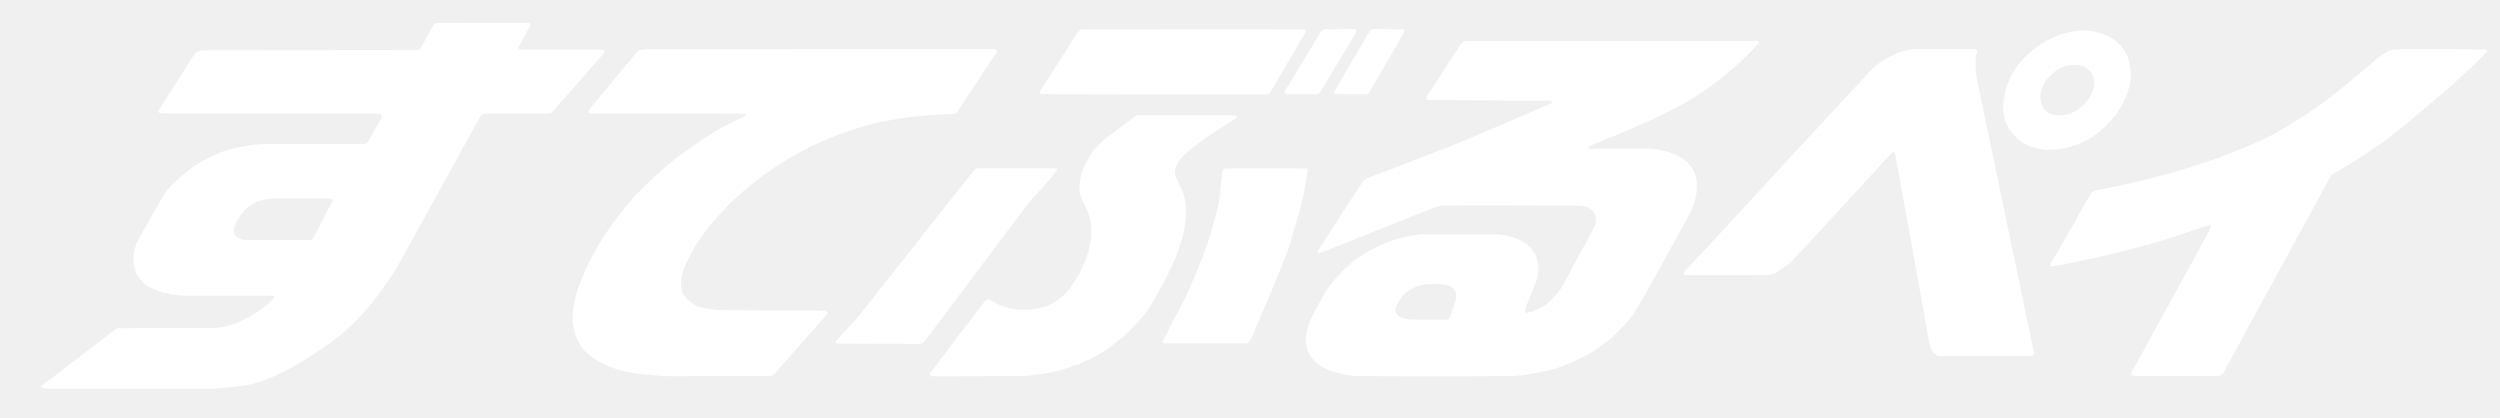
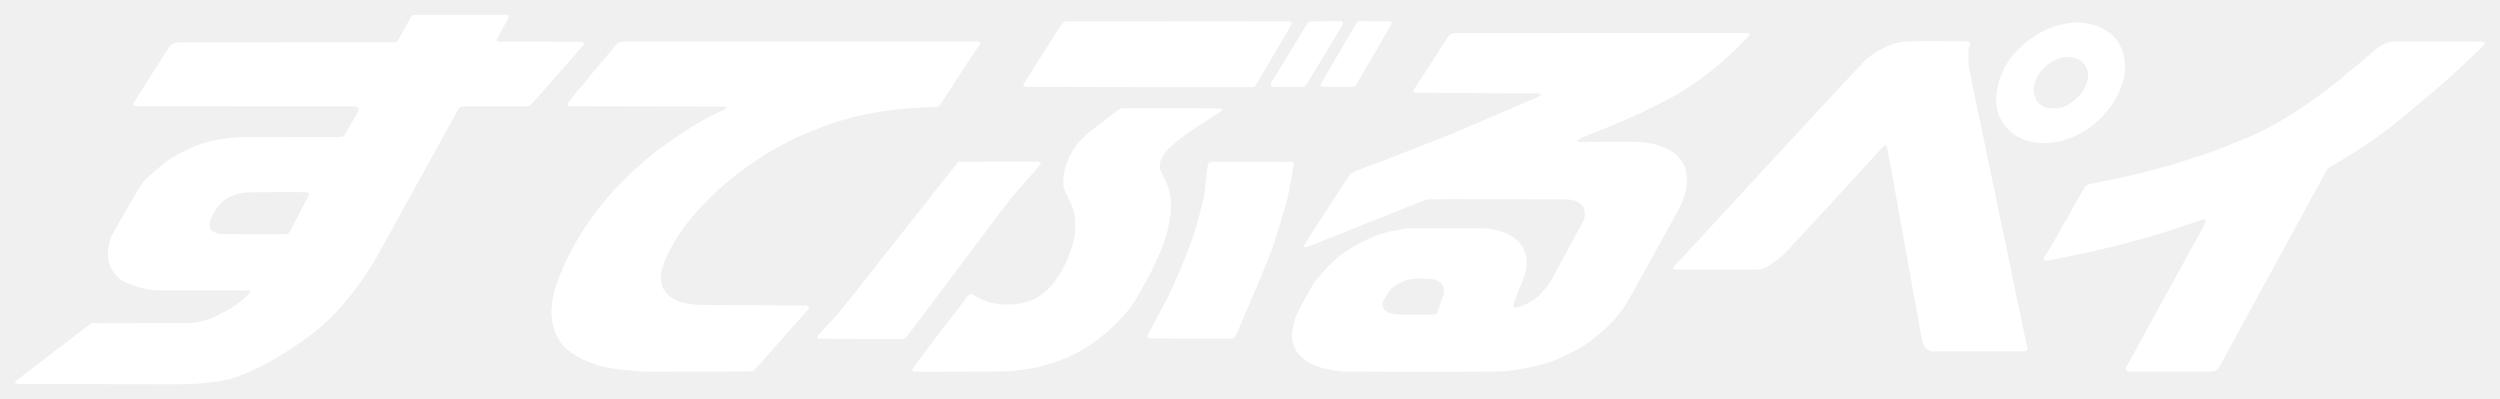
- <svg xmlns="http://www.w3.org/2000/svg" width="1223" height="204" viewBox="0 0 1223 204" version="1.1" xml:space="preserve" fill-rule="evenodd" clip-rule="evenodd" stroke-linejoin="round" stroke-miterlimit="2">
+ <svg xmlns="http://www.w3.org/2000/svg" width="1211" height="193" viewBox="13 4 1211 193" version="1.1" xml:space="preserve" fill-rule="evenodd" clip-rule="evenodd" stroke-linejoin="round" stroke-miterlimit="2">
  <g transform="matrix(1,0,0,1,7,-1)">
    <path d="M288.985,26L288,25.243C282.669,25.135 248.697,25.213 247,25.155L246.817,25C246.773,24.807 246.589,24.307 246.737,24C247.626,22.167 251.181,15.833 252.147,14L252.535,13L252,12.303C251.744,12.16 251.344,12.145 251,12.142C245.5,12.106 209.167,12.153 207,12.21C206.652,12.219 206.285,12.298 206,12.43C205.718,12.56 205.494,12.769 205.287,13C205.052,13.262 204.794,13.639 204.591,14C203.563,15.833 200.218,22.132 199.119,24C198.835,24.483 198.353,24.971 198,25.21C197.711,25.406 197.349,25.434 197,25.435C179.5,25.49 110.667,25.485 93,25.538C92.316,25.54 91.662,25.583 91,25.756C90.333,25.93 89.5,26.262 89,26.584C88.575,26.857 88.295,27.274 88,27.684C87.47,28.42 74.394,49 71.869,53C71.446,53.67 70.859,54.5 70.674,55C70.555,55.32 70.703,55.793 70.757,56L71,56.241C71.374,56.319 72.316,56.446 73,56.468C74.833,56.527 159.833,56.467 176,56.495L179,56.761L179.802,58C179.882,58.344 179.69,58.691 179.519,59C178.411,61 174.411,67.968 173.158,70C172.861,70.481 172.517,70.965 172,71.193C171.474,71.425 170.683,71.387 170,71.391C161.833,71.433 131.667,71.378 123,71.446C121.296,71.459 119.695,71.618 118,71.795C116.167,71.988 113.833,72.294 112,72.598C110.288,72.882 108.167,73.33 107,73.622C106.298,73.797 103.663,74.574 103,74.788C102.167,75.057 101.002,75.52 100,75.962C98.5,76.623 95.833,77.819 94,78.756C92.261,79.645 90.333,80.761 89,81.585C87.938,82.241 86.974,82.92 86,83.701C84.333,85.036 80.868,87.88 79,89.596C77.475,90.997 76.086,92.382 74.794,94C73.275,95.901 60.07,118.955 59.749,120C59.34,121.333 58.691,123.667 58.45,125C58.268,126.005 58.283,130.001 58.5,131C58.753,132.167 59.237,133.803 59.821,135C60.395,136.179 62.812,138.964 63,139.152C64.536,140.687 64.879,140.789 66,141.392C67.333,142.109 69.667,142.961 71,143.455C71.999,143.824 72.965,144.102 74,144.353C75.333,144.676 77.276,145.184 79,145.393C80.833,145.615 82.958,145.672 85,145.684C92.833,145.729 119,145.643 126,145.664C126.344,145.665 126.794,145.754 127,145.81L127.237,146L126.903,147C126.123,147.833 124.038,149.798 122.554,151C121.082,152.192 119.426,153.31 118,154.211C116.688,155.04 115.382,155.702 114,156.407C112.333,157.258 109.667,158.621 108,159.316C106.684,159.865 105.333,160.251 104,160.577C102.667,160.903 101.167,161.128 100,161.274C98.986,161.401 98.022,161.45 97,161.456C89,161.502 59.833,161.504 52,161.55C51.317,161.554 50.551,161.328 50,161.731L13.034,190L14,190.918C15.161,191.089 17.96,191.021 20,191.027C32.5,191.064 75.667,191.155 89,191.142C92.741,191.138 96.333,191.17 100,190.948C103.667,190.726 108.333,190.167 111,189.811C112.031,189.673 127.203,189.073 156.854,167C175.085,153.429 187.722,130.784 188.172,130C191.619,123.992 226.815,59.893 227.953,58C228.19,57.606 228.522,57.23 228.863,57C229.201,56.772 229.598,56.685 230,56.619C230.523,56.535 231.319,56.494 232,56.492C237.167,56.472 256,56.509 261,56.505C261.34,56.505 261.671,56.554 262,56.47C262.329,56.385 262.717,56.263 262.974,56C264.189,54.755 287.918,27.667 288.454,27L288.985,26ZM853.017,21C853.017,21 712.333,20.96 711,21.032C710.312,21.069 709.471,21.193 709,21.354C708.662,21.47 708.405,21.73 708.171,22C707.788,22.441 707.162,23.292 706.704,24C705.409,26 692.614,45.667 691.776,47L690.566,49L691,49.661C691.239,49.813 691.649,49.903 692,49.916C693.833,49.984 749.833,50.22 751,50.275C751.344,50.291 751.731,50.313 752,50.434L752.612,51L750.937,52C748.502,53.062 710.757,69.228 708,70.351C702,72.796 677.343,82.317 676,82.83C674,83.594 664.167,87.255 663,87.7C662.288,87.971 661.577,88.33 661,88.713C660.449,89.079 659.908,89.45 659.539,90C657.498,93.048 642.583,116.167 640.719,119L637.57,124L638,124.904L642,123.553C644.167,122.702 692,103.533 694,102.827C695.345,102.353 696.574,101.592 698,101.566C709.333,101.36 750.5,101.557 762,101.591C763.701,101.596 765.667,101.601 767,101.772C768.051,101.907 769.167,102.23 770,102.62C770.768,102.979 771.524,103.714 772,104.111C772.322,104.379 772.632,104.685 772.856,105C773.076,105.308 773.247,105.635 773.345,106C773.478,106.5 773.652,107.312 773.66,108C773.67,108.833 773.828,110.068 773.405,111C772.129,113.812 768.268,120.708 766,124.874C763.929,128.678 759.313,137.287 759,137.922C758.589,138.755 757.964,139.991 757.332,141C756.697,142.013 755.983,143.029 755.19,144C754.237,145.167 752.648,146.956 751.616,148C750.789,148.837 749.976,149.609 749,150.266C747.897,151.007 746.167,151.897 745,152.448C744.015,152.915 742.833,153.305 742,153.577C741.333,153.796 740.379,154.014 740,154.085L739.729,154C739.571,153.819 739.002,153.408 739.052,153C739.154,152.167 739.977,150 740.338,149C740.59,148.301 743.962,140.167 744.375,139C744.607,138.345 745.126,136.359 745.204,136C745.312,135.5 745.423,134.685 745.444,134C745.475,133 745.587,131.333 745.389,130C745.19,128.667 744.736,127.167 744.254,126C743.802,124.907 743.203,123.905 742.494,123C741.785,122.095 740.916,121.281 740,120.569C739.084,119.857 737.833,119.188 737,118.728C736.345,118.366 735.667,118.053 735,117.809C734.338,117.566 732.364,116.885 732,116.797C731,116.554 729.167,116 727,115.802C726.319,115.74 725.683,115.614 725,115.611C718.667,115.577 695.333,115.577 689,115.599C688.318,115.601 687.674,115.64 687,115.74C685.5,115.963 681.333,116.667 680,116.939C679.637,117.014 677.667,117.564 677,117.75C676.333,117.935 673.658,118.728 673,118.964C672,119.323 670.341,120.026 669,120.639C667.528,121.312 665.501,122.299 664.168,123C663.065,123.58 662.048,124.17 661,124.844C659.472,125.829 656.667,127.64 655,128.905C653.555,130.001 652.167,131.343 651,132.433C649.944,133.42 648.869,134.518 648,135.446C647.214,136.285 646.503,137.103 645.783,138C644.773,139.259 643.073,141.181 641.937,143C640.272,145.667 637.14,151.5 635.795,154C635.08,155.33 634.354,156.833 633.867,158C633.453,158.992 633.15,159.962 632.874,161C632.564,162.167 632.173,163.667 632.008,165C631.842,166.333 631.726,167.667 631.883,169C632.028,170.239 632.527,171.766 632.871,172.779C632.898,172.856 632.923,172.929 632.947,173C633.192,173.717 633.52,174.364 633.933,175C634.366,175.667 634.942,176.369 635.546,177C636.224,177.708 637.098,178.566 638,179.25C638.909,179.94 640.333,180.748 641,181.136C641.321,181.323 641.655,181.441 642,181.579C642.667,181.846 643.96,182.4 645,182.736C646.167,183.113 647.612,183.588 649,183.843C651,184.21 654.255,184.904 657,184.94C671,185.12 718.5,185.157 733,184.924C736.769,184.863 741.333,183.938 744,183.542C745.715,183.287 747.333,182.923 749,182.545C750.667,182.167 752.326,181.795 754,181.272C755.833,180.7 758,179.927 760,179.11C762,178.292 764,177.359 766,176.367C768,175.375 770.5,174.026 772,173.159C773.061,172.545 774.007,171.88 775,171.163C776.333,170.2 778.5,168.611 780,167.384C781.413,166.228 782.707,165.09 784,163.801C785.667,162.139 788.258,159.548 790,157.414C791.679,155.358 793.229,152.902 794.452,151C795.514,149.349 818.486,107.667 819.398,106C820.111,104.695 820.657,103.333 821.165,102C821.674,100.667 822.15,99.167 822.447,98C822.702,96.998 822.855,96.03 822.949,95C823.056,93.833 823.159,92.333 823.087,91C823.015,89.667 822.831,88.167 822.518,87C822.229,85.925 821.774,84.959 821.209,84C820.7,83.137 819.071,81.119 819,81.03C818.693,80.646 818.382,80.294 818,79.985C817.333,79.446 816.111,78.394 815,77.793C813.667,77.071 811.5,76.192 810,75.654C808.673,75.178 807.384,74.83 806,74.566C804.333,74.249 802.058,73.798 800,73.748C794.333,73.612 776.833,73.754 772,73.746C771.66,73.746 771.331,73.781 771,73.703C770.667,73.625 770.195,73.394 770,73.277L769.831,73L773,71.377C775.695,70.234 783,67.364 786,66.142C787.707,65.447 799.338,60.412 801,59.638C804,58.242 817.343,51.468 819,50.425C828.667,44.344 829.833,43.063 832,41.537C833.762,40.296 835.346,39.023 837,37.642C839.103,35.886 842.339,33.107 844.618,31C846.746,29.032 849.186,26.5 850.672,25L853.534,22L853.017,21ZM480.841,26L480,25.133C479.193,24.978 477.36,25.071 476,25.069C454.833,25.047 316.667,25.058 309,25.096C308.318,25.1 307.5,25.161 307,25.233C306.649,25.283 306.295,25.397 306,25.524C305.717,25.647 305.464,25.802 305.227,26C304.894,26.278 304.374,26.746 304,27.191C302.182,29.358 281.864,53.646 280.967,55L281,56.122L282,56.468C282.833,56.535 354.438,56.575 356,56.606C356.341,56.613 356.665,56.606 357,56.671L358.045,57L356.912,58C356.625,58.215 356.323,58.374 356,58.531C355.015,59.009 352.663,60.001 351,60.872C348.667,62.094 344.979,64.026 342,65.861C338.5,68.018 333.5,71.353 330,73.812C326.861,76.017 323.966,78.181 321,80.614C317.914,83.145 314.398,86.269 311.484,89C308.682,91.625 305.832,94.5 303.514,97C301.39,99.289 299.328,101.833 297.57,104C295.951,105.997 294.469,107.912 292.97,110C291.374,112.22 289.207,115.489 288,117.322C287.192,118.55 286.449,119.719 285.729,121C284.539,123.113 282.333,127 280.864,130C279.395,133 277.765,137 276.914,139C276.486,140.006 276.097,141 275.759,142C275.421,143 275.123,144 274.885,145C274.647,146 273.831,149.298 273.711,150C273.513,151.167 273.231,153.667 273.141,155C273.072,156.018 273.085,156.984 273.173,158C273.274,159.167 273.455,160.667 273.745,162C274.034,163.333 274.567,165 274.91,166C275.151,166.704 277.056,170.167 277.661,171C278.193,171.734 278.779,172.363 279.424,173C280.148,173.714 281.071,174.575 282,175.285C282.929,175.995 283.965,176.641 285,177.26C286.035,177.879 287.207,178.5 288.207,179C289.139,179.466 290.029,179.884 291,180.26C292.299,180.763 294.5,181.557 296,182.018C297.341,182.429 298.624,182.75 300,183.022C301.5,183.318 303.291,183.595 305,183.796C307.5,184.089 312.333,184.575 315,184.783C317.036,184.942 318.958,185.036 321,185.042C330,185.065 360.833,184.946 369,184.922C369.34,184.921 369.667,184.948 370,184.898C370.333,184.849 370.697,184.807 371,184.627C371.333,184.429 371.695,184.057 372,183.711C372.976,182.607 396.69,155.826 397.355,155L397.99,154L397,153.088C396.502,152.918 395.681,152.981 395,152.978C387.833,152.947 347,152.783 345,152.705C343.977,152.665 343.015,152.574 342,152.437C340.667,152.259 338.5,151.996 337,151.631C335.602,151.291 334.167,150.828 333,150.249C331.886,149.696 330.667,148.664 330,148.155C329.625,147.869 329.286,147.57 329,147.195C328.472,146.503 327.292,145.033 326.831,144C326.407,143.05 326.338,142 326.235,141C326.132,140 326.096,139.013 326.214,138C326.35,136.833 326.613,135.319 327.051,134C327.604,132.333 328.589,129.995 329.536,128C330.486,126 331.563,123.987 332.75,122C333.944,120 335.274,117.982 336.701,116C338.141,114 339.697,111.96 341.388,110C343.545,107.5 347.044,103.623 349.646,101C352.034,98.593 354.608,96.328 357,94.264C359.315,92.268 362.167,90.047 364,88.619C365.329,87.584 366.614,86.653 368,85.697C370.167,84.202 374.333,81.324 377,79.653C379.32,78.198 381.591,76.971 384,75.669C386.5,74.317 389.203,72.787 392,71.546C395.833,69.846 402.333,67.128 407,65.465C411.347,63.915 417,62.405 420,61.566C421.679,61.096 423.286,60.749 425,60.432C427.833,59.908 433.167,58.935 437,58.421C440.724,57.921 444.253,57.629 448,57.349C451.833,57.062 457.833,56.89 460,56.702C460.376,56.67 460.767,56.519 461,56.222C461.877,55.105 477.987,30.333 478.862,29C479.328,28.29 480.03,27.5 480.36,27L480.841,26ZM816.451,135L817,135.479C817.758,135.585 819.639,135.631 821,135.635C827.667,135.656 850.667,135.637 857,135.604C857.682,135.601 858.34,135.61 859,135.436C859.833,135.217 861.071,134.86 862,134.286C863.667,133.257 867,130.827 869,129.262C870.777,127.872 919,75.177 919,75.177L920.048,76C920.319,76.804 936.478,166.993 936.677,168C936.908,169.167 937.451,171.167 937.725,172C937.848,172.376 938.078,172.685 938.317,173C938.57,173.333 938.875,173.718 939.243,174C939.69,174.342 940.374,174.849 941,175.054C941.626,175.259 942.317,175.229 943,175.232C950,175.257 975.667,175.228 983,175.208C984.36,175.204 986.167,175.253 987,175.109C987.422,175.036 987.804,174.528 988,174.343L988.179,174C988.127,173.609 987.809,172.667 987.689,172C987.568,171.333 960.938,43.694 960.796,43C960.522,41.667 959.951,38.667 959.732,37C959.554,35.649 959.513,34.333 959.482,33C959.45,31.667 959.512,29.833 959.545,29C959.559,28.657 959.595,28.331 959.684,28C959.818,27.5 960.299,26.433 960.351,26C960.38,25.766 960.192,25.538 960,25.401C959.775,25.24 959.362,25.043 959,25.038C954.167,24.975 936.333,24.963 931,25.019C929.635,25.033 928.343,25.124 927,25.369C925.5,25.644 923.5,26.143 922,26.666C920.586,27.16 919.333,27.831 918,28.51C916.667,29.188 915.306,29.892 914,30.74C912.667,31.605 911.312,32.635 910,33.704C908.167,35.199 834.674,114.833 829.065,121C824.99,125.481 818.989,131.667 816.886,134L816.451,135ZM1209.858,26L1209,25.208C1206.357,25.055 1170.333,24.972 1165,25.095C1163.952,25.119 1162.833,25.542 1162,25.81C1161.291,26.037 1160.637,26.315 1160,26.699C1159.167,27.201 1157.968,28.033 1157,28.824C1153.667,31.545 1144.833,39.119 1140,43.028C1135.994,46.267 1132.2,49.296 1128,52.279C1123.5,55.474 1117.667,59.371 1113,62.2C1108.7,64.808 1104.556,67.127 1100,69.258C1094.667,71.752 1086.504,75.046 1081,77.169C1076.294,78.985 1070.14,80.952 1066.973,82C1065.3,82.553 1056.723,85.381 1045,88.325C1032.338,91.504 1021.167,93.531 1020,93.773C1018.96,93.988 1017.711,94.269 1017,94.641C1016.44,94.933 1016.069,95.465 1015.733,96C1014.545,97.893 1011.274,103.5 1009.868,106C1008.931,107.666 1007.95,109.833 1007.297,111C1006.897,111.715 1006.365,112.292 1005.953,113C1004.792,115 1001.979,120.167 1000.329,123C998.926,125.41 996.783,128.667 996.057,130L995.971,131L997,131.317C997.505,131.289 1002,130.44 1003,130.25C1003.694,130.118 1007.167,129.396 1008,129.217C1008.694,129.068 1015.333,127.668 1018,127.121C1020.667,126.575 1029.333,124.467 1030,124.289C1030.357,124.193 1039.667,121.765 1041,121.41C1041.701,121.224 1051.341,118.518 1052,118.304C1054,117.653 1063.5,114.506 1064,114.342C1064.365,114.222 1066.339,113.562 1067,113.335C1068,112.992 1074.076,111 1074.076,111L1074.581,112L1072.129,117C1070.589,119.833 1036.898,181 1035.874,183C1035.715,183.31 1035.626,183.75 1035.647,184L1036,184.502C1036.226,184.653 1036.638,184.847 1037,184.904C1037.5,184.984 1038.32,184.977 1039,184.978C1045.667,184.992 1070.333,185.033 1077,184.988C1077.687,184.984 1078.5,184.864 1079,184.708C1079.388,184.587 1079.708,184.335 1080,184.053C1080.333,183.73 1080.727,183.251 1081,182.77C1081.761,181.428 1132.072,89.167 1133.29,87C1134.231,85.327 1152.092,77.851 1177.946,55C1180.26,52.955 1185.184,49.25 1194,41.279C1196.708,38.83 1205.721,30.333 1207.048,29L1209.858,26ZM598,57.92L597,57.501C595.667,57.417 552.333,57.398 550,57.402C549.655,57.403 549.311,57.418 549,57.568C548.5,57.808 547.648,58.362 547,58.843C544.5,60.699 537,66.274 534,68.701C532.185,70.17 530.333,71.962 529,73.407C527.854,74.648 526.833,76.082 526,77.367C525.214,78.578 524.536,80.009 524,81.115C523.536,82.073 523.151,83.019 522.785,84C522.418,84.981 522.027,85.951 521.8,87C521.511,88.333 521.129,90.5 521.052,92C520.982,93.362 520.908,94.705 521.334,96C522.049,98.167 524.481,102.833 525.337,105C525.857,106.315 526.226,107.667 526.473,109C526.719,110.333 526.765,111.667 526.815,113C526.865,114.333 526.812,116 526.771,117C526.743,117.683 526.694,118.328 526.568,119C526.35,120.167 525.966,122.334 525.459,124C524.864,125.953 523.852,128.719 523,130.719C522.213,132.567 521.355,134.261 520.348,136C519.26,137.88 517.404,140.667 516.468,142C515.95,142.737 515.352,143.348 514.731,144C514.095,144.667 513.411,145.378 512.653,146C511.637,146.833 509.747,148.283 508.639,149C507.798,149.544 506.925,149.921 506,150.304C505.06,150.693 504.046,151.071 503,151.335C501.667,151.671 499.333,152.124 498,152.321C496.989,152.471 496.022,152.502 495,152.519C493.833,152.538 492.353,152.575 491,152.434C489.5,152.279 487.5,151.961 486,151.584C484.601,151.233 483.329,150.735 482,150.175C480.667,149.613 478.833,148.649 478,148.21C477.638,148.02 477.333,147.676 477,147.544C476.681,147.418 476.295,147.243 476,147.418C475.5,147.714 474.588,148.591 474,149.323C472.717,150.92 470.18,154.554 468.305,157C466.457,159.411 464.592,161.583 462.751,164C459.367,168.444 450.495,180.333 448,183.666L447.781,184L448,184.473C448.203,184.652 448.603,185.064 449,185.075C451.333,185.14 489.333,184.977 493,184.912C494.362,184.887 495.646,184.827 497,184.672C499.167,184.424 503.833,183.775 506,183.425C507.373,183.203 508.833,182.857 510,182.57C511.031,182.317 511.989,182.029 513,181.706C514.667,181.174 518,180.127 520,179.376C521.735,178.725 523.331,178.011 525,177.204C526.833,176.317 529.5,174.895 531,174.056C532.052,173.466 533,172.835 534,172.165C535,171.494 536.011,170.8 537,170.034C538.5,168.873 541.27,166.704 543,165.199C544.556,163.845 546.037,162.366 547.378,161C548.67,159.683 549.906,158.333 551.046,157C552.173,155.681 553.353,154.167 554.217,153C554.949,152.013 555.609,151.059 556.232,150C557.529,147.794 560.636,142.264 562,139.764C562.87,138.17 563.635,136.64 564.416,135C565.43,132.873 567.362,128.667 568.082,127C568.366,126.343 569.154,124.364 569.288,124C569.595,123.167 570.181,121.333 570.583,120C570.985,118.667 571.381,117.376 571.7,116C572.047,114.5 572.428,112.5 572.667,111C572.882,109.648 573.046,108.333 573.133,107C573.219,105.667 573.215,104.36 573.184,103C573.148,101.43 572.768,98.682 572.222,97C571.89,95.977 571.64,94.989 571.217,94C570.647,92.667 569.341,90.167 568.803,89C568.497,88.334 568.163,87.5 567.994,87C567.883,86.671 567.8,86.347 567.791,86C567.778,85.5 567.755,84.662 567.918,84C568.12,83.183 568.588,81.932 569,81.098C569.38,80.331 569.892,79.661 570.392,79C570.892,78.339 571.401,77.718 572,77.132C572.935,76.217 574.56,74.649 576,73.513C578,71.935 581.206,69.548 584,67.664C587.5,65.304 594.76,60.797 597,59.353L597.443,59L598,57.92ZM631.843,16L631,15.353C628.526,15.22 524.834,15.277 522,15.408C521.604,15.427 521.274,15.719 520.994,16C520.565,16.432 519.896,17.275 519.426,18C517.894,20.366 501.631,46 501.631,46L502,46.852L503,47.086C521.5,47.148 594.5,47.287 613,47.22C613.386,47.218 613.75,46.884 614,46.681C614.223,46.499 614.355,46.248 614.5,46C614.957,45.22 630.589,18.667 631.488,17L631.843,16ZM510.339,84L510,83.622C509.777,83.51 509.333,83.382 509,83.33C508.667,83.278 508.34,83.309 508,83.309C502.167,83.31 480.167,83.32 474,83.333C472.98,83.335 471.667,83.335 471,83.387C470.65,83.415 470.271,83.427 470,83.65C469.471,84.086 414.901,153.583 412,156.874C409.061,160.207 404.356,165.146 402.673,167C402.384,167.318 402.013,167.728 401.9,168L402,168.634L402.342,169C402.509,169.079 402.773,169.109 403,169.111C409.776,169.149 436.167,169.239 443,169.23C443.345,169.229 443.684,169.196 444,169.057C444.333,168.91 444.73,168.664 445,168.346C446.848,166.17 493.245,103.974 495.738,101C498.952,97.166 505.567,89.829 508,86.996L510.339,84ZM561.693,168C561.597,168.194 562,168.574 562,168.574C562.218,168.727 562.641,168.896 563,168.92C564.167,168.998 602.674,169.13 603,169.033C603.333,168.933 603.763,168.763 604,168.449C604.38,167.943 604.902,166.86 605.281,166C606.856,162.425 610.917,153 613.449,147C615.88,141.238 618.808,134.167 620.471,130C621.546,127.307 622.695,124.172 623.427,122C624.954,117.467 627.912,107.088 627.941,107C628.058,106.645 629.224,102.833 629.661,101C629.82,100.334 630.366,97.698 630.495,97C630.648,96.167 631.299,92.698 631.441,92C631.609,91.167 632.509,85.833 632.646,85C632.701,84.665 632.756,84.265 632.648,84C632.541,83.735 632.298,83.415 632,83.41C625.392,83.307 599.667,83.356 593,83.38C592.655,83.381 592.247,83.449 592,83.553C591.793,83.639 591.609,83.796 591.516,84C591.331,84.408 590.985,85.294 590.887,86C590.537,88.5 589.822,96 589.418,99C589.187,100.715 588.005,105.333 587.843,106C587.682,106.667 586.941,109.303 586.73,110C586.378,111.167 585.689,114 585.379,115C585.267,115.364 584.024,119.332 583.433,121C582.489,123.667 580.009,130 579.206,132C579.059,132.367 578.447,133.941 577.544,136C576.521,138.333 573.49,145.355 572.182,148C572.182,148 563.39,164.571 561.693,168ZM1031.045,24C1030.131,22.844 1029.081,21.902 1027.915,21C1026.741,20.092 1025.153,19.153 1024,18.552C1023.03,18.046 1022,17.728 1021,17.391C1020,17.055 1019,16.75 1018,16.532C1017,16.315 1016,16.186 1015,16.084C1014,15.982 1013,15.914 1012,15.922C1011,15.929 1010,16.017 1009,16.127C1008,16.238 1007.012,16.383 1006,16.586C1004.833,16.821 1003.167,17.197 1002,17.535C1000.959,17.837 999.999,18.193 999,18.615C997.833,19.108 996.325,19.783 995,20.491C993.667,21.204 992.158,22.142 991,22.893C989.967,23.564 989.021,24.238 988.053,25C987.053,25.788 985.998,26.686 985,27.622C983.934,28.622 982.712,29.776 981.658,31C980.599,32.23 979.439,33.833 978.645,35C977.981,35.976 977.343,37.167 976.896,38C976.541,38.661 976.258,39.31 975.963,40C975.605,40.833 975.026,42.167 974.75,43C974.531,43.661 973.916,45.633 973.847,46C973.626,47.167 973.095,50.333 972.978,52C972.882,53.358 972.982,54.667 973.142,56C973.302,57.333 973.484,58.69 973.938,60C974.399,61.333 975.4,63.064 975.911,64C976.228,64.582 976.589,65.097 977,65.616C977.515,66.267 978.333,67.234 979,67.905C979.635,68.542 980.333,69.116 981,69.637C981.653,70.149 982.333,70.635 983,71.035C983.652,71.425 984.3,71.738 985,72.034C985.833,72.388 986.95,72.867 988,73.154C989.333,73.519 991.833,74.03 993,74.223C993.672,74.333 994.319,74.32 995,74.308C996.167,74.288 998.5,74.264 1000,74.102C1001.377,73.954 1002.667,73.663 1004,73.34C1005.333,73.017 1006.833,72.571 1008,72.166C1009.045,71.803 1009.996,71.374 1011,70.91C1012.14,70.382 1013.578,69.731 1014.84,69C1016.173,68.227 1017.677,67.327 1019,66.274C1020.527,65.059 1022.472,63.254 1024,61.708C1025.503,60.188 1027.251,58.118 1028.166,57C1028.684,56.369 1029.079,55.703 1029.494,55C1030.184,53.833 1031.5,51.776 1032.305,50C1033.135,48.167 1033.971,45.833 1034.48,44C1034.941,42.337 1035.212,40.333 1035.355,39C1035.464,37.986 1035.381,36.833 1035.341,36C1035.308,35.316 1035.221,34.676 1035.114,34C1034.982,33.167 1034.826,32 1034.548,31C1034.27,30 1033.932,28.972 1033.446,28C1032.862,26.833 1031.966,25.167 1031.045,24ZM155.892,99C155.892,99 146.922,116.207 146.502,117C146.357,117.273 146.226,117.547 146,117.758C145.75,117.992 145.404,118.395 145,118.403C139.5,118.52 112.329,118.443 112,118.348C111.5,118.203 109.302,117.325 109,117.096C108.65,116.831 108.135,116.473 107.9,116C107.645,115.484 107.495,114.667 107.464,114C107.434,113.333 107.486,112.646 107.716,112C108.072,111 109.075,109 109.601,108C109.976,107.287 110.383,106.641 110.87,106C111.437,105.254 112.312,104.226 113,103.526C113.629,102.887 114.333,102.3 115,101.804C115.644,101.325 116.333,100.911 117,100.549C117.657,100.192 118.301,99.9 119,99.634C119.833,99.317 120.944,98.844 122,98.649C123.333,98.402 125.292,98.186 127,98.154C132,98.058 147.333,98.062 152,98.078C153.022,98.082 154.351,98.096 155,98.249L155.892,99ZM656.63,16L656,15.345C655.728,15.216 655.342,15.225 655,15.225C652.5,15.225 643.5,15.27 641,15.349C640.64,15.36 640.284,15.478 640,15.7C639.648,15.975 639.199,16.509 638.886,17C637.792,18.717 623.456,42.333 621.883,45L621.359,46L622,46.975C622.274,47.153 622.658,47.07 623,47.073C625.5,47.09 634.5,47.122 637,47.078C637.352,47.071 637.697,46.987 638,46.808C638.304,46.628 638.583,46.311 638.822,46C639.18,45.532 654.966,19.333 656.316,17L656.63,16ZM645.626,46L646,46.724C646.229,46.893 646.646,47.006 647,47.014C649.5,47.073 658.5,47.102 661,47.079C661.347,47.075 661.698,47.045 662,46.874C662.318,46.695 662.646,46.339 662.908,46C663.278,45.521 678.806,18.833 679.81,17L680.194,16L680,15.75C679.801,15.639 679.368,15.349 679,15.336C676.5,15.253 667.5,15.239 665,15.252C664.656,15.253 664.296,15.286 664,15.41C663.704,15.535 663.422,15.733 663.225,16C662.663,16.765 645.626,46 645.626,46ZM992.681,54C992.36,53.5 991.948,52.667 991.712,52C991.479,51.343 991.367,50.667 991.265,50C991.164,49.333 991.091,48.667 991.103,48C991.116,47.333 991.192,46.667 991.341,46C991.489,45.333 991.737,44.667 991.994,44C992.251,43.333 992.634,42.5 992.884,42C993.062,41.644 993.263,41.324 993.495,41C993.848,40.508 994.439,39.672 995,39.051C995.602,38.384 996.344,37.647 997.106,37C997.939,36.292 999.018,35.398 1000,34.806C1000.959,34.227 1002.167,33.754 1003,33.447C1003.656,33.205 1004.333,33.086 1005,32.963C1005.667,32.839 1006.315,32.728 1007,32.706C1007.833,32.68 1009,32.624 1010,32.806C1011,32.989 1012.234,33.435 1013,33.801C1013.613,34.093 1014.168,34.633 1014.597,35C1014.958,35.309 1015.292,35.667 1015.574,36C1015.845,36.319 1016.096,36.63 1016.291,37C1016.553,37.5 1016.97,38.5 1017.15,39C1017.269,39.328 1017.342,39.653 1017.374,40C1017.421,40.5 1017.463,41.333 1017.433,42C1017.402,42.667 1017.363,43.337 1017.191,44C1016.976,44.833 1016.608,46.026 1016.14,47C1015.659,48 1014.907,49.167 1014.31,50C1013.783,50.735 1013.202,51.367 1012.557,52C1011.838,52.705 1010.759,53.638 1010,54.23C1009.357,54.731 1008.717,55.165 1008,55.552C1007.167,56.002 1006,56.607 1005,56.93C1004.013,57.249 1002.667,57.388 1002,57.491C1001.663,57.542 1001.34,57.564 1001,57.544C1000.333,57.506 998.833,57.405 998,57.26C997.302,57.138 996.5,56.86 996,56.671C995.638,56.534 995.316,56.35 995,56.126C994.606,55.848 994.025,55.354 993.639,55C993.292,54.682 992.936,54.396 992.681,54ZM676,153.987C675.855,153.67 675.763,153.331 675.719,153C675.676,152.669 675.713,152.339 675.738,152C675.848,150.5 678.487,146.667 678.986,146C679.253,145.642 679.526,145.32 679.837,145C680.161,144.667 680.532,144.309 680.93,144C681.359,143.667 681.888,143.31 682.411,143C682.973,142.667 683.645,142.309 684.304,142C685.069,141.641 686.044,141.131 687,140.847C688.116,140.515 689.615,140.124 691,140.01C692.667,139.874 695.5,139.998 697,140.029C698.021,140.05 699.167,140.059 700,140.193C700.705,140.307 701.5,140.646 702,140.837C702.355,140.972 702.679,141.134 703,141.337C703.333,141.547 703.717,141.822 704,142.099C704.277,142.37 704.496,142.683 704.698,143C704.9,143.317 705.12,143.629 705.212,144C705.336,144.5 705.421,145.5 705.444,146C705.46,146.341 705.408,146.667 705.35,147C705.291,147.333 705.204,147.667 705.093,148C704.98,148.333 704.356,150.334 704.124,151C703.834,151.833 702.519,155.537 702.363,156C702.27,156.276 702.207,156.571 702,156.777C701.773,157.003 701.393,157.343 701,157.358C698.333,157.461 689.167,157.419 686,157.392C684.638,157.38 683.167,157.333 682,157.192C680.964,157.066 679.667,156.715 679,156.546C678.649,156.457 678.303,156.376 678,156.178C677.606,155.92 676.968,155.365 676.634,155C676.36,154.7 676.152,154.321 676,153.987Z" fill="#ffffff" />
  </g>
</svg>
